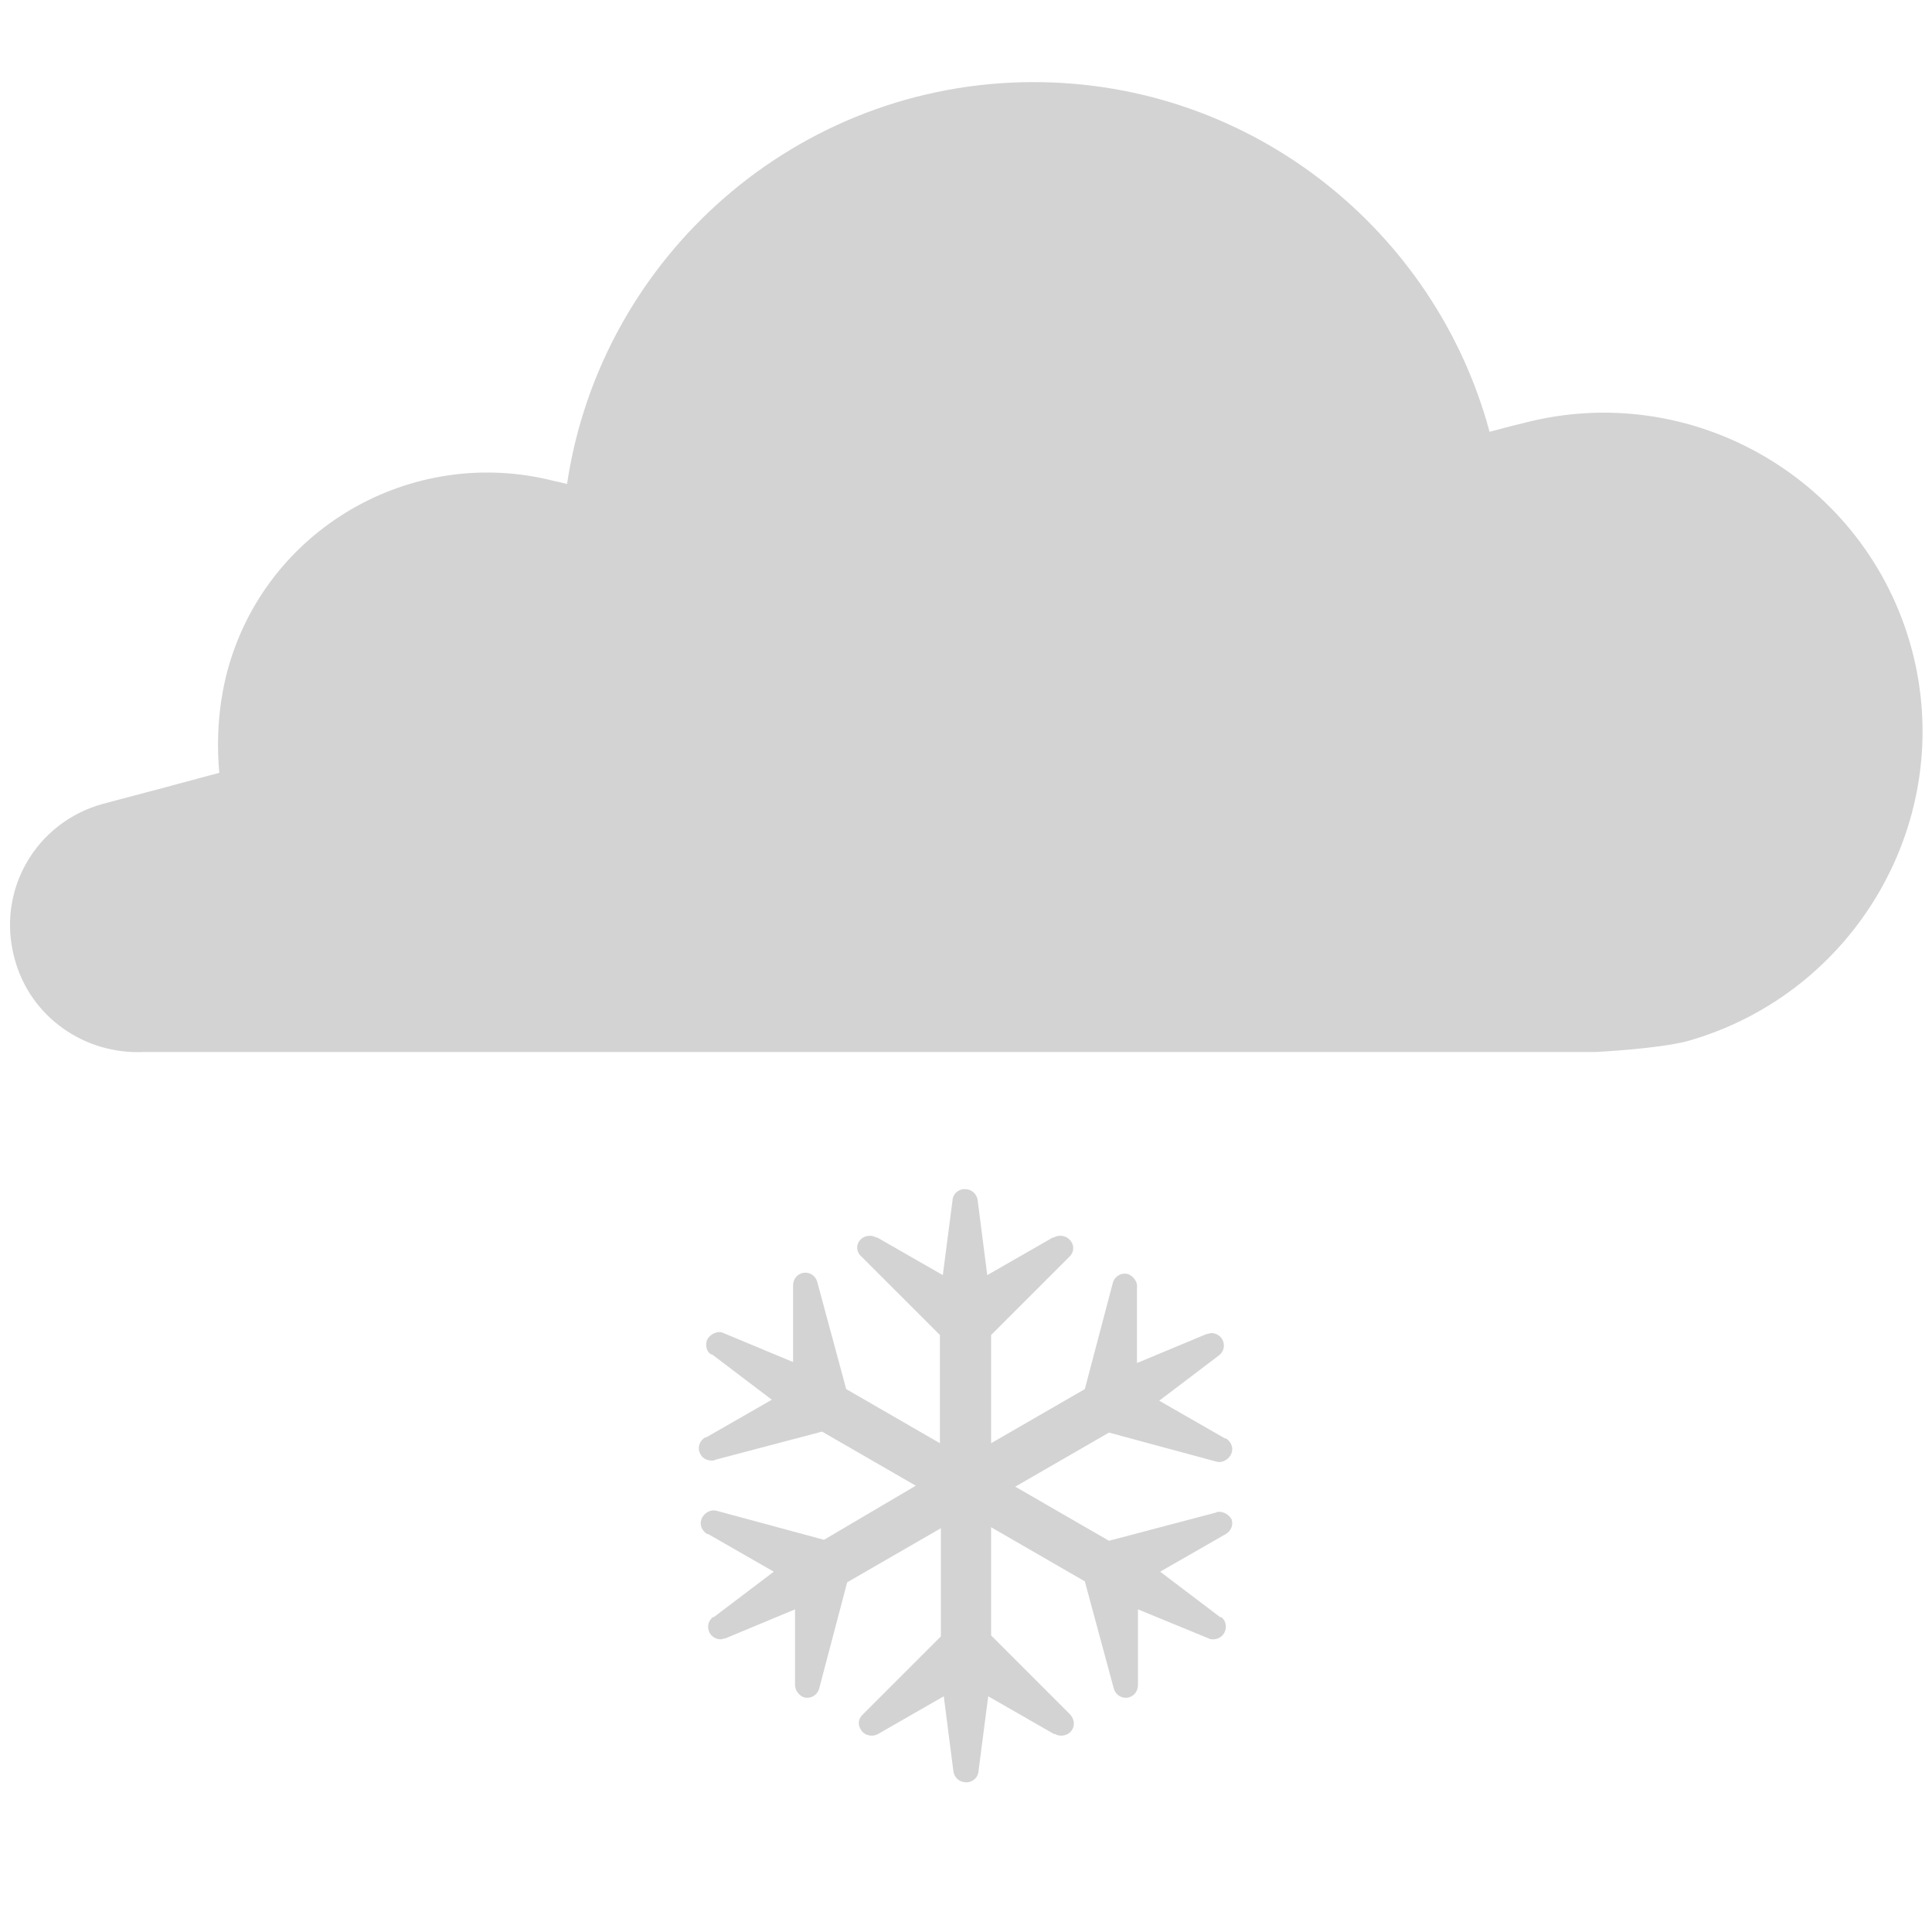
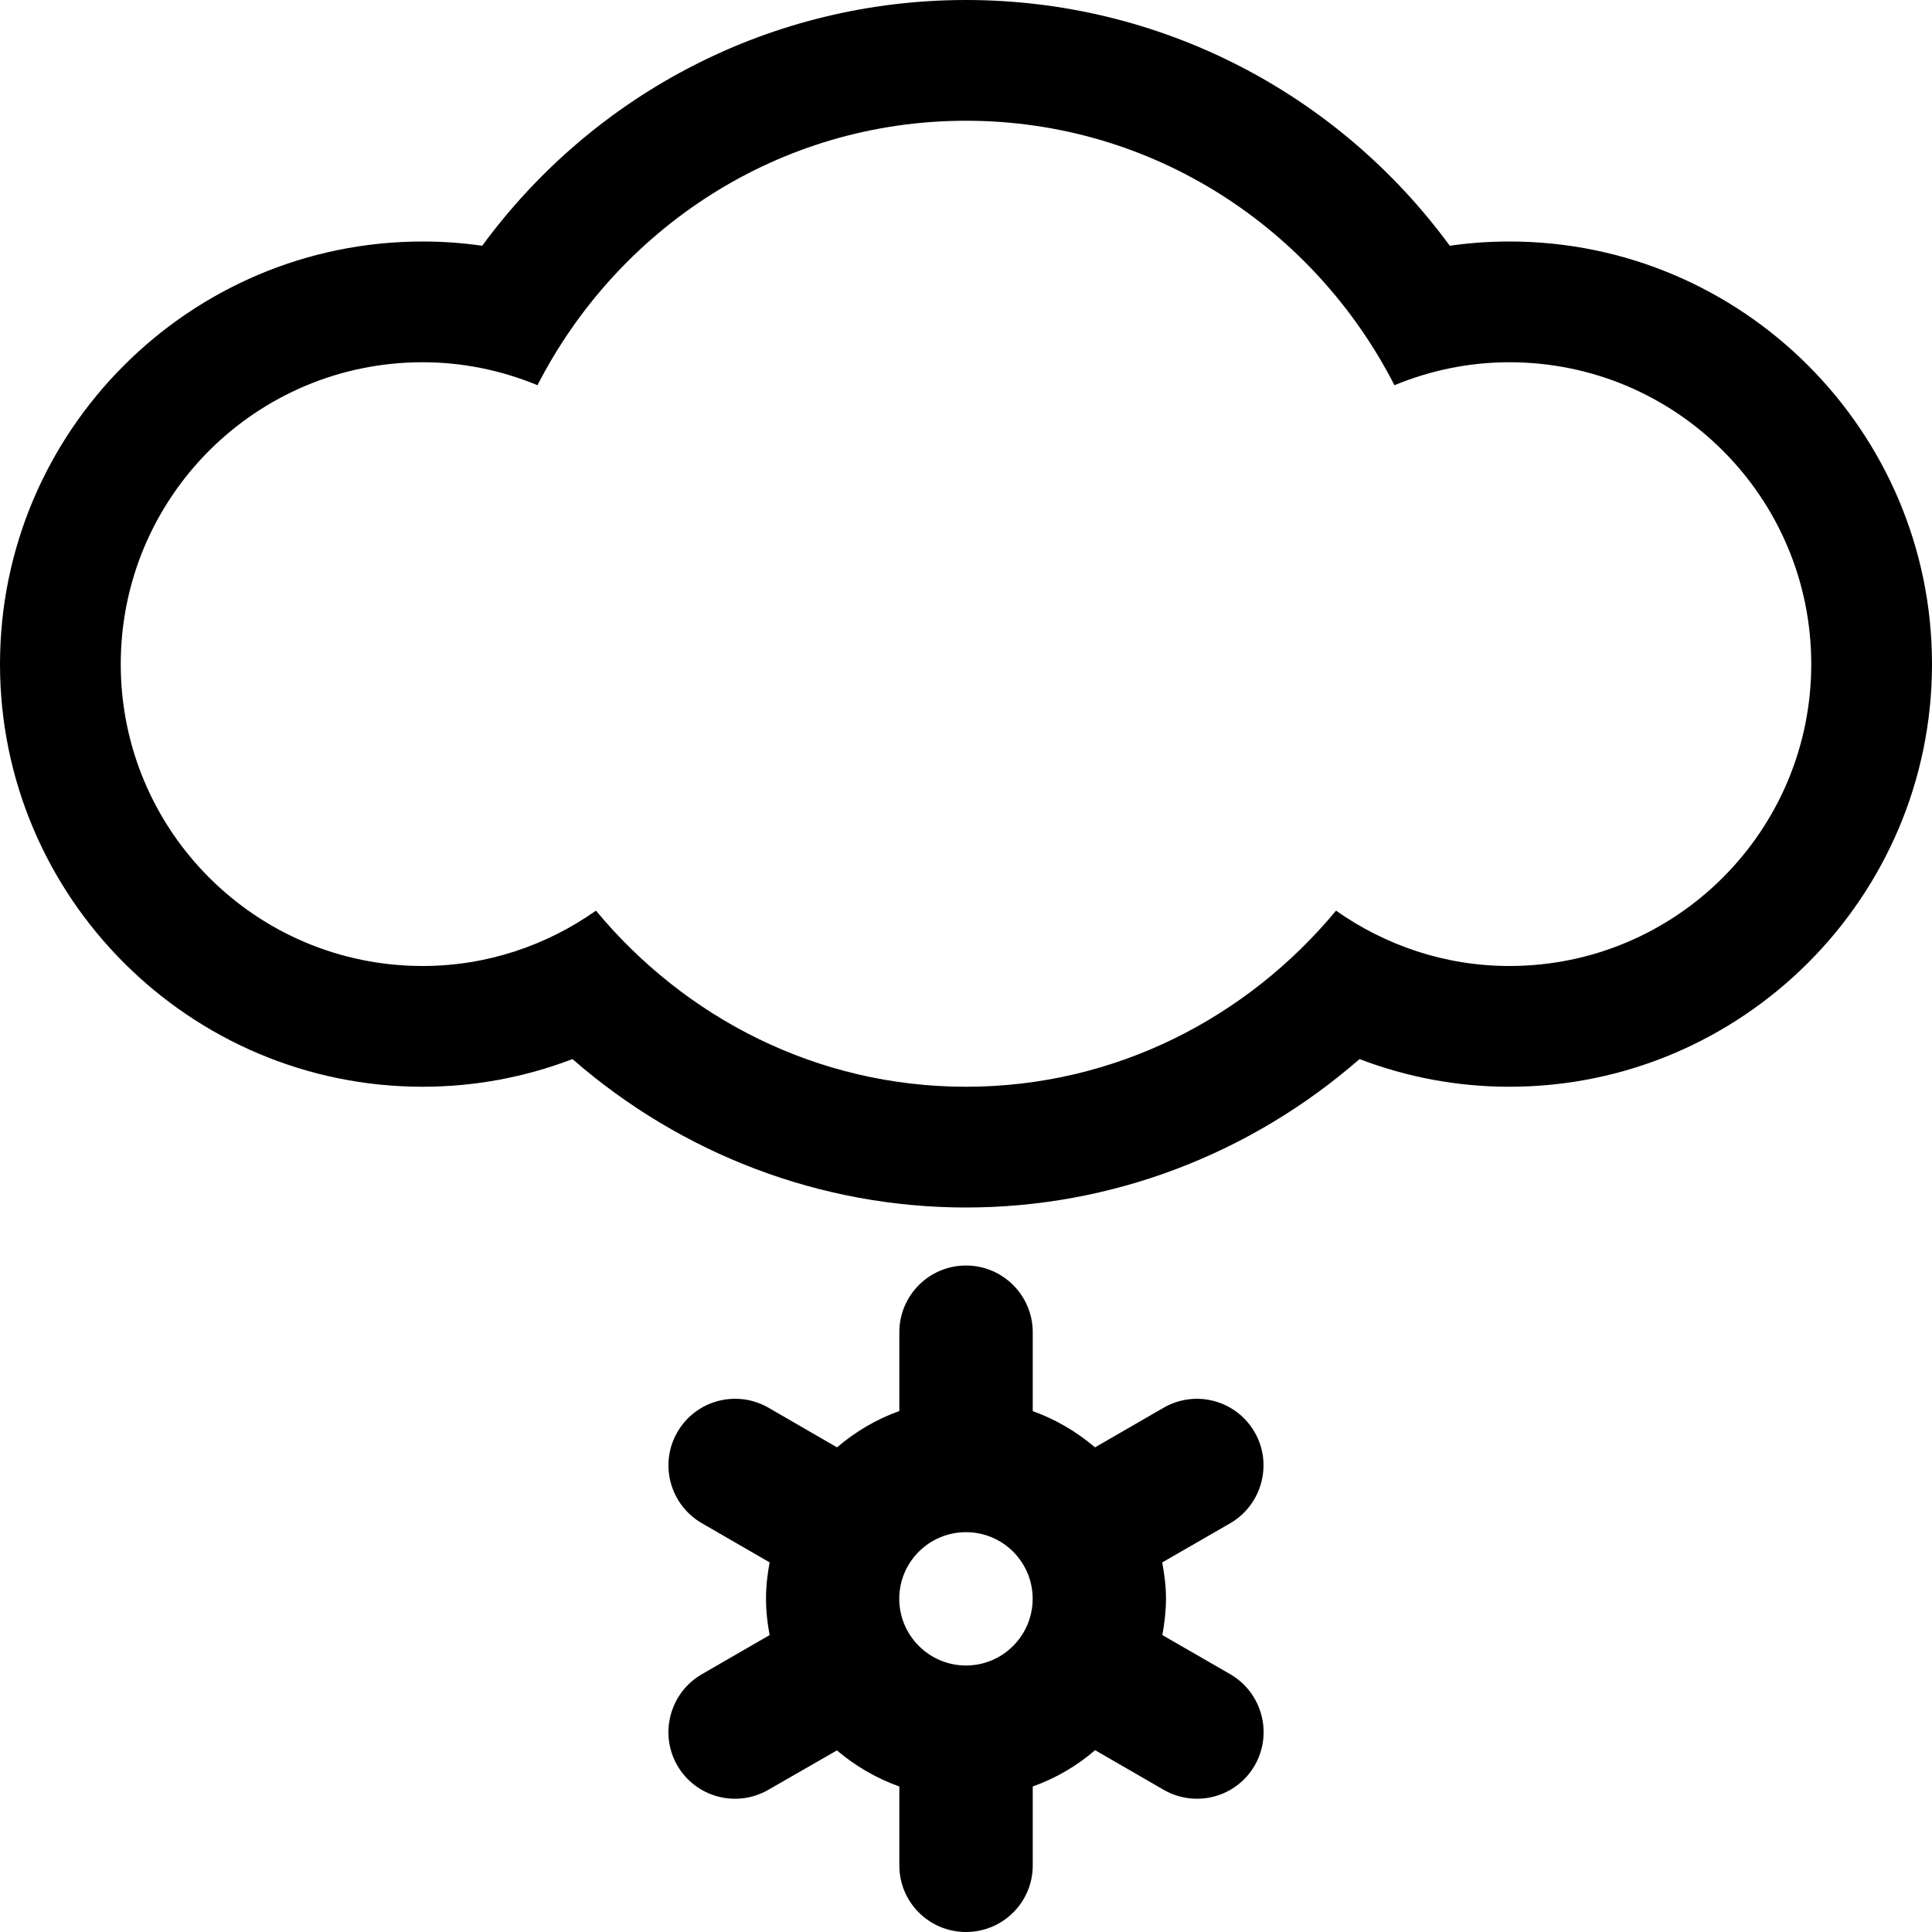
- <svg xmlns="http://www.w3.org/2000/svg" version="1.1" x="0px" y="0px" viewBox="0 0 200 200" enable-background="new 0 0 200 200" xml:space="preserve">
-   <g id="sun">
- </g>
-   <g id="clear-night">
- </g>
-   <g id="mostly-sunny">
- </g>
-   <g id="mostly-clear-night">
- </g>
-   <g id="fog">
- </g>
-   <g id="wind">
- </g>
-   <g id="cloudy">
- </g>
-   <g id="partly-cloudy">
- </g>
-   <g id="partly-cloudy-night">
- </g>
-   <g id="mostly-cloudy">
- </g>
-   <g id="mostly-cloudy-night">
- </g>
-   <g id="default">
- </g>
-   <g id="light-rain">
- </g>
-   <g id="rain">
- </g>
-   <g id="heavy-rain">
- </g>
-   <g id="scattered-showers-night">
- </g>
-   <g id="isolated-t-storms">
- </g>
-   <g id="scattered-t-storms">
- </g>
-   <g id="scattered-t-storms-night">
- </g>
-   <g id="strong-t-storms">
- </g>
-   <g id="flurries">
-     <path fill="#D3D3D3" d="M126.2,156.5c-0.1,0-0.2,0-0.4,0.1l-11,2.9l-9.7-5.6l9.7-5.6l11.1,3c0.7,0.2,1.4-0.3,1.6-0.9   c0.2-0.6-0.1-1.2-0.6-1.5c0,0,0,0-0.1,0l-6.8-3.9l6.2-4.7l0,0c0.5-0.4,0.6-1,0.4-1.5c-0.2-0.5-0.7-0.8-1.2-0.8   c-0.2,0-0.3,0.1-0.5,0.1l-7.2,3v-7.8c0.1-0.6-0.4-1.2-0.9-1.4c-0.7-0.2-1.4,0.2-1.6,0.9l-2.9,11l-9.7,5.6v-11.2l8.1-8.1   c0.3-0.3,0.4-0.6,0.4-0.9c0-0.4-0.2-0.7-0.4-0.9c-0.4-0.4-1.1-0.5-1.6-0.2c0,0,0,0-0.1,0l-6.8,3.9l-1-7.8c-0.1-0.6-0.6-1.1-1.3-1.1   c-0.1,0-0.2,0-0.2,0c-0.6,0.1-1,0.5-1.1,1.1c0,0,0,0,0,0.1l-1,7.7l-6.8-3.9c0,0,0,0-0.1,0c-0.5-0.3-1.2-0.2-1.6,0.2   c-0.5,0.5-0.5,1.3,0.1,1.8l8.1,8.1v11.2l-9.7-5.6l-3-11.1c-0.2-0.7-0.9-1.1-1.6-0.9c-0.6,0.2-0.9,0.7-0.9,1.3v0.1v7.8l-7.2-3   c-0.6-0.3-1.4,0.1-1.7,0.7c-0.2,0.5-0.1,1.2,0.4,1.5c0,0,0,0,0.1,0l6.2,4.7l-6.8,3.9c0,0,0,0-0.1,0c-0.5,0.3-0.8,0.9-0.6,1.5   c0.2,0.6,0.7,0.9,1.3,0.9c0.1,0,0.2,0,0.4-0.1l11-2.9l9.7,5.6l-9.5,5.6l-11.1-3c-0.7-0.2-1.4,0.3-1.6,0.9c-0.2,0.6,0.1,1.2,0.6,1.5   c0,0,0,0,0.1,0l6.8,3.9l-6.2,4.7c0,0,0,0-0.1,0c-0.5,0.4-0.6,1-0.4,1.5c0.2,0.5,0.7,0.8,1.2,0.8c0.2,0,0.3-0.1,0.5-0.1l7.2-3v7.8   l0,0c0,0.6,0.4,1.1,0.9,1.3c0.7,0.2,1.4-0.2,1.6-0.9l2.9-11l9.7-5.6v11.2l-8.1,8.1c-0.3,0.3-0.4,0.6-0.4,0.9c0,0.3,0.2,0.7,0.4,0.9   c0.4,0.4,1.1,0.5,1.6,0.2l0,0l6.8-3.9l1,7.8c0.1,0.6,0.6,1.1,1.3,1.1c0.1,0,0.2,0,0.2,0c0.6-0.1,1-0.5,1.1-1.1c0,0,0,0,0-0.1l1-7.7   l6.8,3.9h0.1c0.5,0.3,1.2,0.2,1.6-0.2c0.5-0.5,0.5-1.3-0.1-1.9l-8.1-8.1v-11.2l9.7,5.6l3,11.1c0.2,0.7,0.9,1.1,1.6,0.9   c0.6-0.2,0.9-0.7,0.9-1.3l0,0v-7.8l7.3,3c0.2,0.1,0.3,0.1,0.5,0.1c0.5,0,1-0.3,1.2-0.8c0.2-0.5,0.1-1.2-0.4-1.5c0,0,0,0-0.1,0   l-6.2-4.7l6.8-3.9l0,0c0.5-0.3,0.8-0.9,0.6-1.5C127.3,156.9,126.8,156.5,126.2,156.5z M100.1,183.9L100.1,183.9L100.1,183.9   L100.1,183.9z" />
+ <svg xmlns="http://www.w3.org/2000/svg" version="1.1" id="Layer_1" x="0px" y="0px" width="512px" height="512px" viewBox="0 0 512 512" enable-background="new 0 0 512 512" xml:space="preserve">
+   <g>
    <g>
-       <g>
-         <path fill="#D3D3D3" d="M197.9,67.2c-4.7-17.5-22.7-28-40.2-23.4c0,0-1.3,0.3-3.5,0.9c-5.6-20.8-24.6-36.2-47.2-36.2     c-24.5,0-44.8,18.1-48.3,41.6c-0.8-0.2-1.3-0.3-1.3-0.3c-14.8-3.8-30,5-33.9,19.8c-0.9,3.5-1.1,7-0.8,10.4c-7.4,2-12,3.2-12,3.2     c-7,1.9-11.1,9-9.2,16c1.6,6.1,7.3,10,13.4,9.7h150.3c0,0,6.2-0.3,9.4-1.1C192.1,102.9,202.6,84.8,197.9,67.2z" />
-       </g>
+       <style id="current-color-scheme" />
+       <path class="ColorScheme-Text" id="hint-apply-color-scheme" fill-rule="evenodd" clip-rule="evenodd" fill="currentColor" d="M326.042,443.688l-18-10.376    c0.542-3.124,0.958-6.311,0.958-9.624c0-3.312-0.416-6.5-1-9.625l18.042-10.396c8.417-4.917,11.291-15.729,6.458-24.104    c-4.876-8.479-15.667-11.375-24.125-6.5l-18.188,10.5c-4.876-4.146-10.375-7.396-16.5-9.604v-20.896    c0-9.771-7.938-17.688-17.688-17.688s-17.666,7.917-17.666,17.688v20.875c-6.126,2.188-11.646,5.479-16.521,9.625l-18.146-10.5    c-8.479-4.875-19.292-2-24.167,6.479c-4.875,8.417-1.938,19.25,6.5,24.126l17.959,10.375c-0.584,3.146-0.959,6.334-0.959,9.646    c0,3.313,0.375,6.5,0.959,9.624L186,443.688c-8.459,4.875-11.375,15.75-6.5,24.188s15.688,11.312,24.125,6.438l18.167-10.438    c4.874,4.125,10.396,7.375,16.542,9.562v20.938c0,9.749,7.916,17.624,17.666,17.624s17.688-7.875,17.688-17.624v-20.938    c6.125-2.188,11.688-5.438,16.521-9.625l18.167,10.5c8.458,4.875,19.249,2,24.125-6.438    C337.375,459.438,334.5,448.625,326.042,443.688z M256,441.375c-9.75,0-17.688-7.938-17.688-17.688s7.938-17.646,17.688-17.646    s17.667,7.896,17.667,17.646S265.75,441.375,256,441.375z M400,64c-5.312,0-10.562,0.375-15.792,1.125    C354.334,24.417,307.188,0,256,0s-98.312,24.417-128.208,65.125C122.562,64.375,117.312,64,112,64C50.25,64,0,114.25,0,176    s50.25,112,112,112c13.688,0,27.084-2.5,39.709-7.333C180.666,305.917,217.5,320,256,320c38.542,0,75.333-14.083,104.291-39.333    C372.916,285.5,386.312,288,400,288c61.75,0,112-50.25,112-112S461.75,64,400,64z M400,256c-17.125,0-32.916-5.5-45.938-14.667    C330.584,269.625,295.624,288,256,288c-39.625,0-74.584-18.375-98.062-46.667C144.938,250.5,129.125,256,112,256    c-44.188,0-80-35.812-80-80s35.812-80,80-80c10.812,0,21.062,2.208,30.438,6.083C163.667,60.667,206.291,32,256,32    s92.334,28.667,113.541,70.083C378.938,98.208,389.209,96,400,96c44.188,0,80,35.812,80,80S444.188,256,400,256z" />
    </g>
  </g>
-   <g id="snow">
- </g>
-   <g id="heavy-snow">
- </g>
-   <g id="blowing-snow">
- </g>
-   <g id="scattered-snow">
- </g>
-   <g id="scattered-snow-night">
- </g>
-   <g id="freezing-drizzle">
- </g>
-   <g id="freezing-rain">
- </g>
-   <g id="wintry-mix">
- </g>
-   <g id="sleet">
- </g>
-   <g id="tornado">
- </g>
-   <g id="hurricane">
- </g>
</svg>
